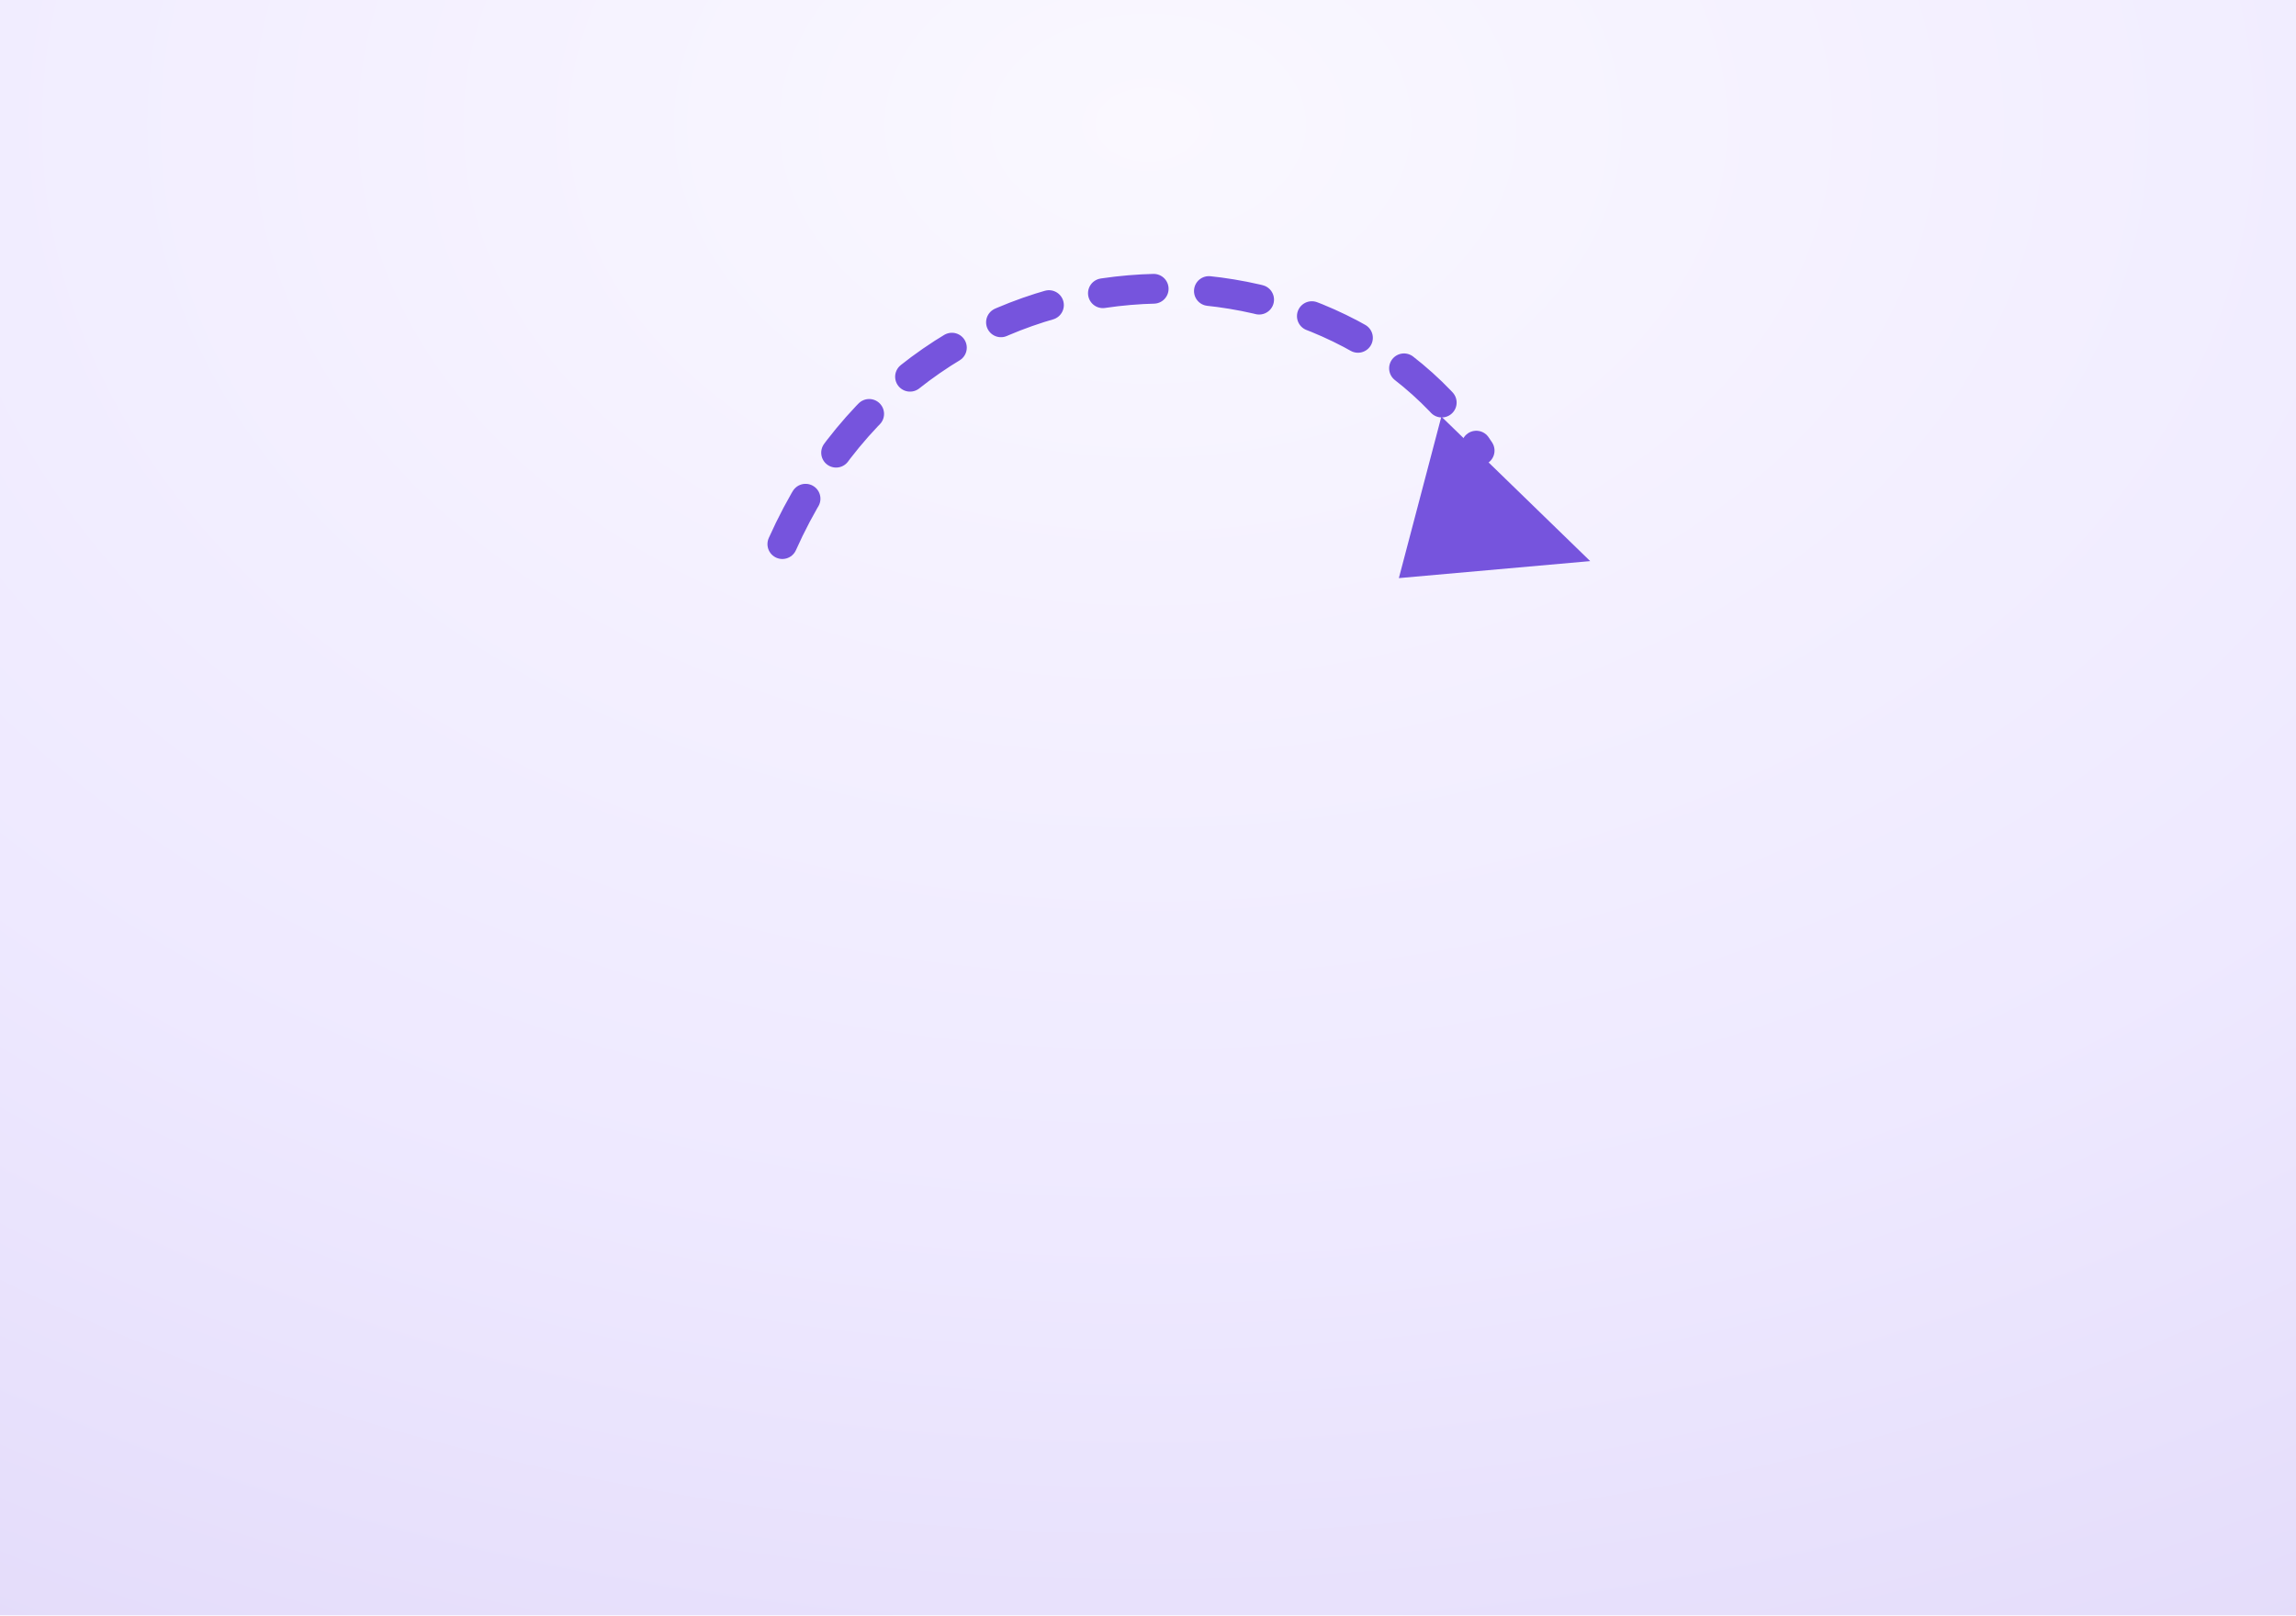
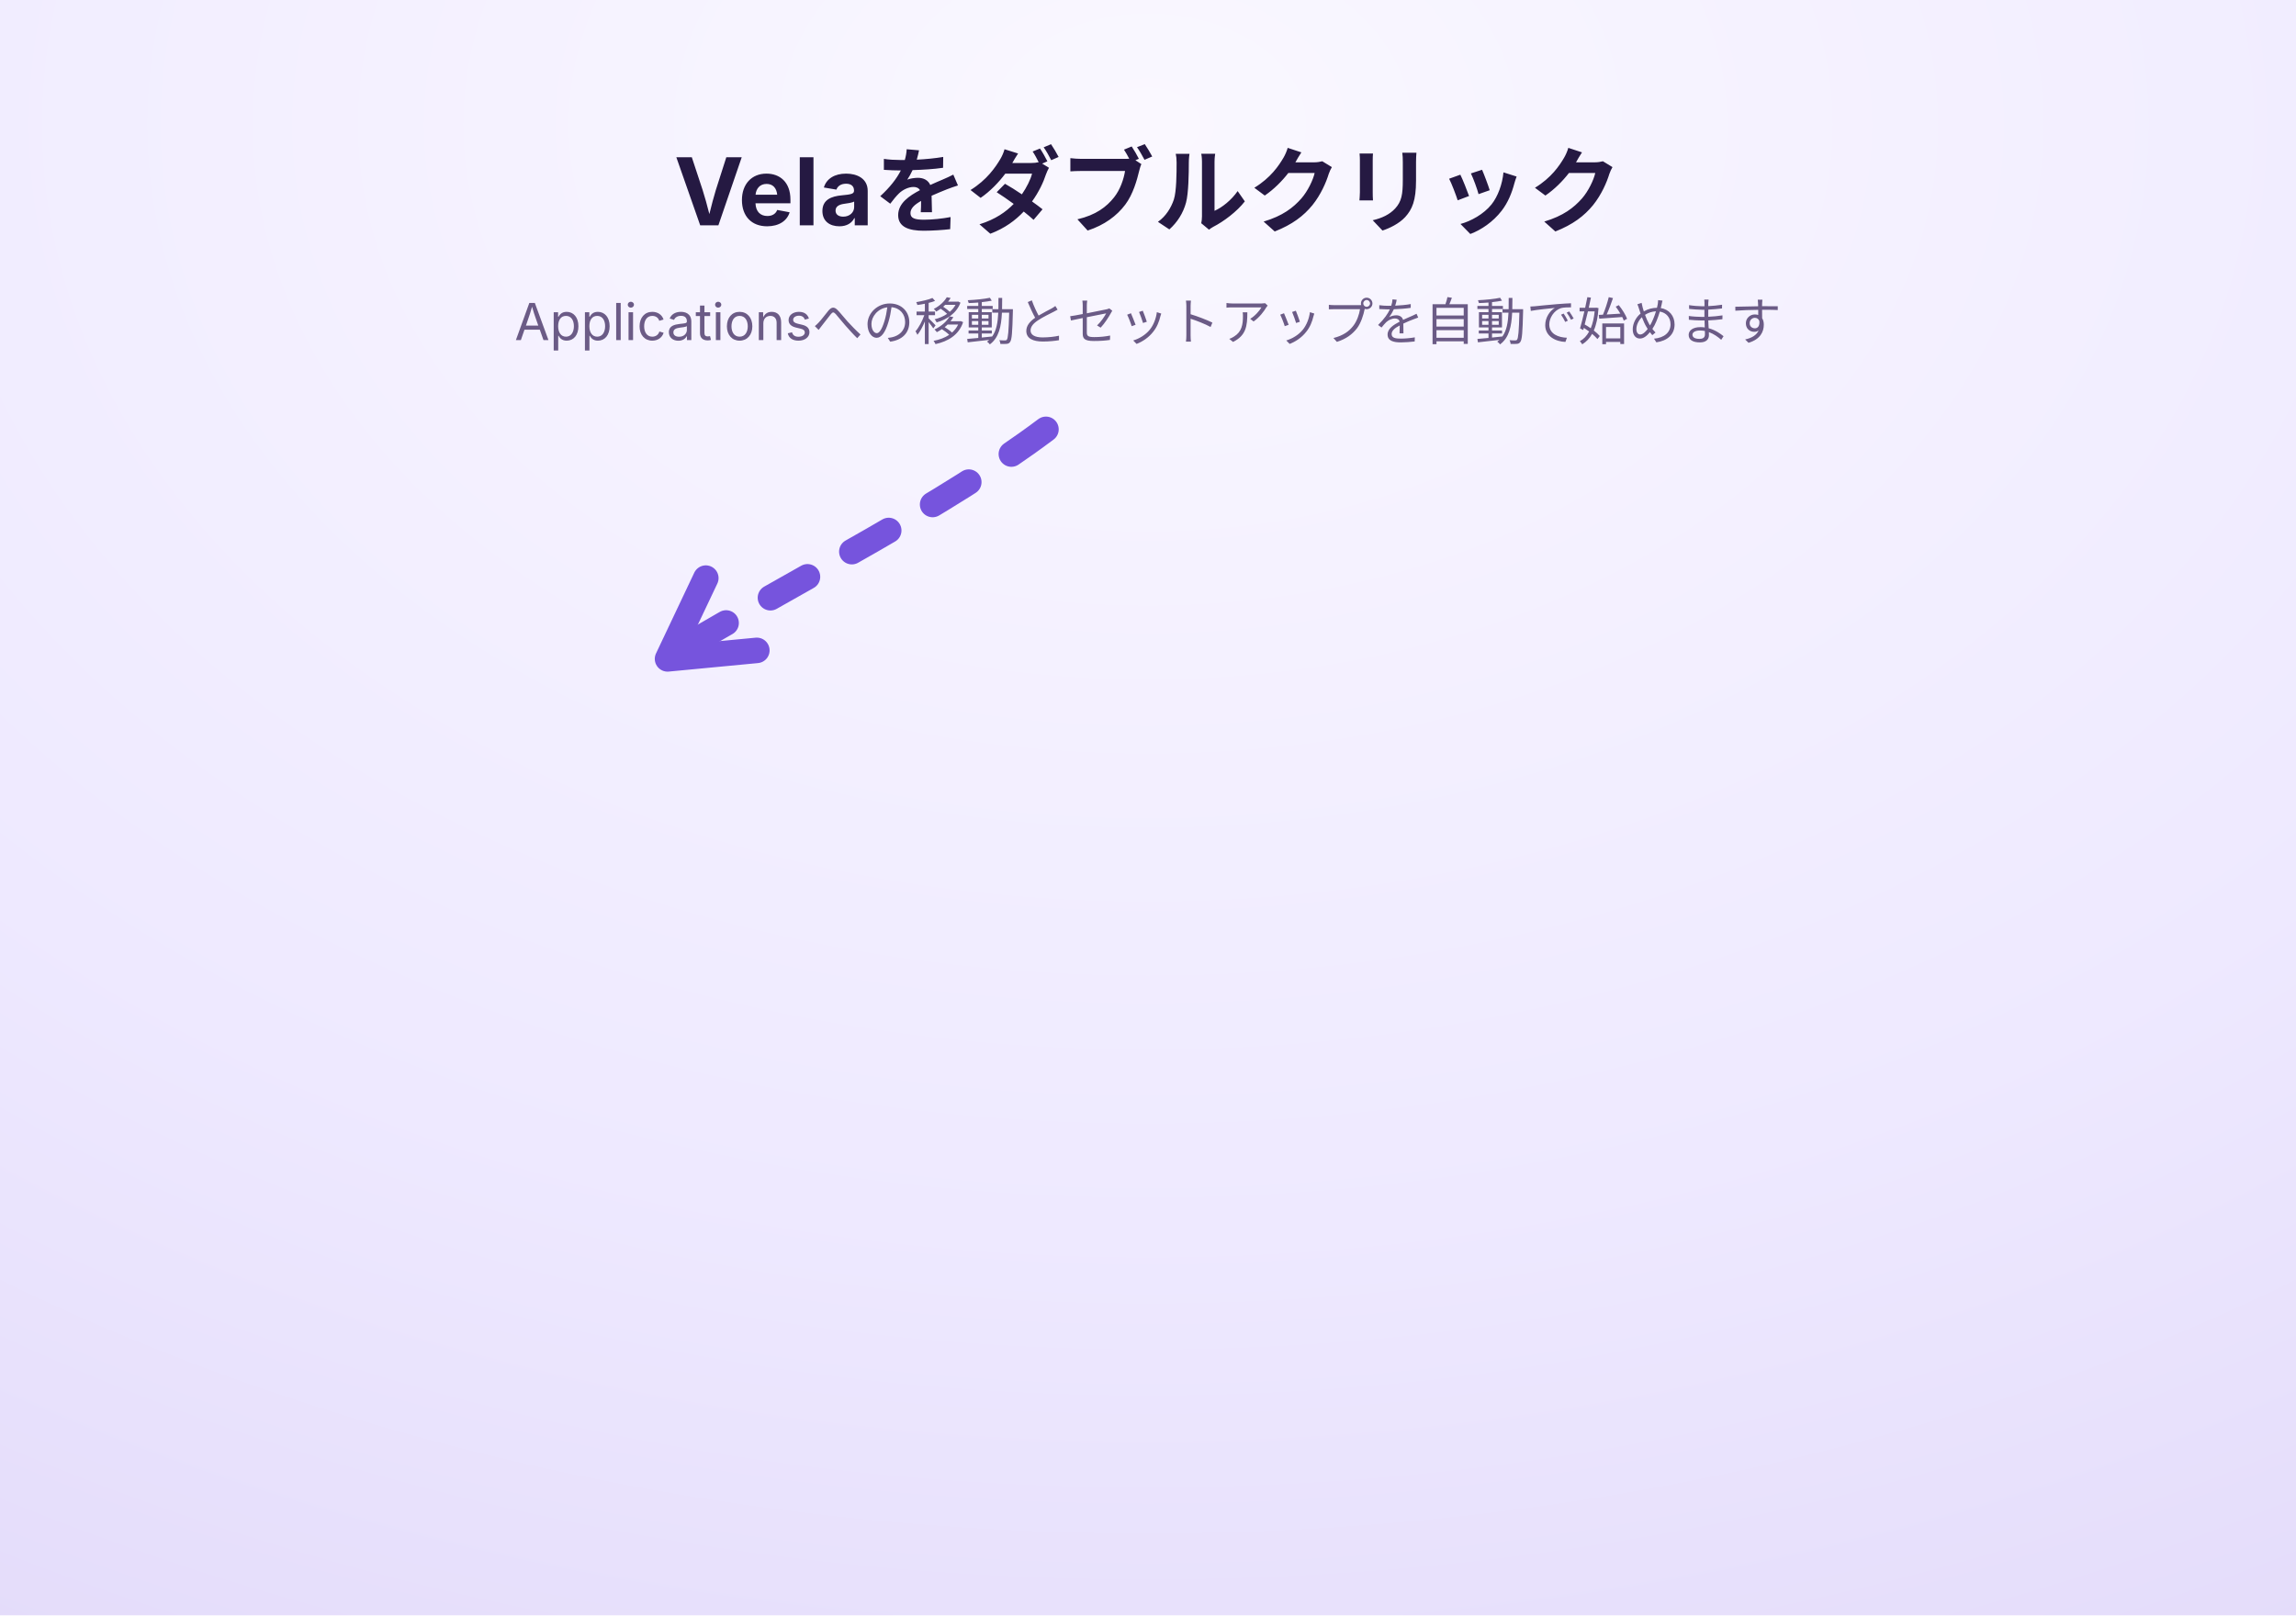
<svg xmlns="http://www.w3.org/2000/svg" width="540" height="380" viewBox="0 0 540 380">
  <defs>
    <radialGradient id="surface" cx="50%" cy="8%" r="105%">
      <stop offset="0" stop-color="#faf8ff" />
      <stop offset="0.65" stop-color="#eee9ff" />
      <stop offset="1" stop-color="#e4dcfa" />
    </radialGradient>
  </defs>
  <rect width="540" height="380" fill="url(#surface)" />
-   <path d="M184 128 C218 52 313 52 348 106" fill="none" stroke="#7654dd" stroke-width="7" stroke-linecap="round" stroke-dasharray="12 13" />
-   <path d="M339 98 L374 132 L329 136 Z" fill="#7654dd" />
+   <text x="270" y="53" text-anchor="middle" fill="#251942" font-family="-apple-system, BlinkMacSystemFont, sans-serif" font-size="22" font-weight="650">Velaをダブルクリック</text>
+   <text x="270" y="80" text-anchor="middle" fill="#6b5b86" font-family="-apple-system, BlinkMacSystemFont, sans-serif" font-size="12">Applicationsへの移動とセットアップを自動で始めます</text>
+   <path d="M246 101 C222 119 190 135 158 154" fill="none" stroke="#7654dd" stroke-width="6" stroke-linecap="round" stroke-dasharray="10 12" />
+   <path d="M166 136 L157 155 L178 153" fill="none" stroke="#7654dd" stroke-width="6" stroke-linecap="round" stroke-linejoin="round" />
</svg>
